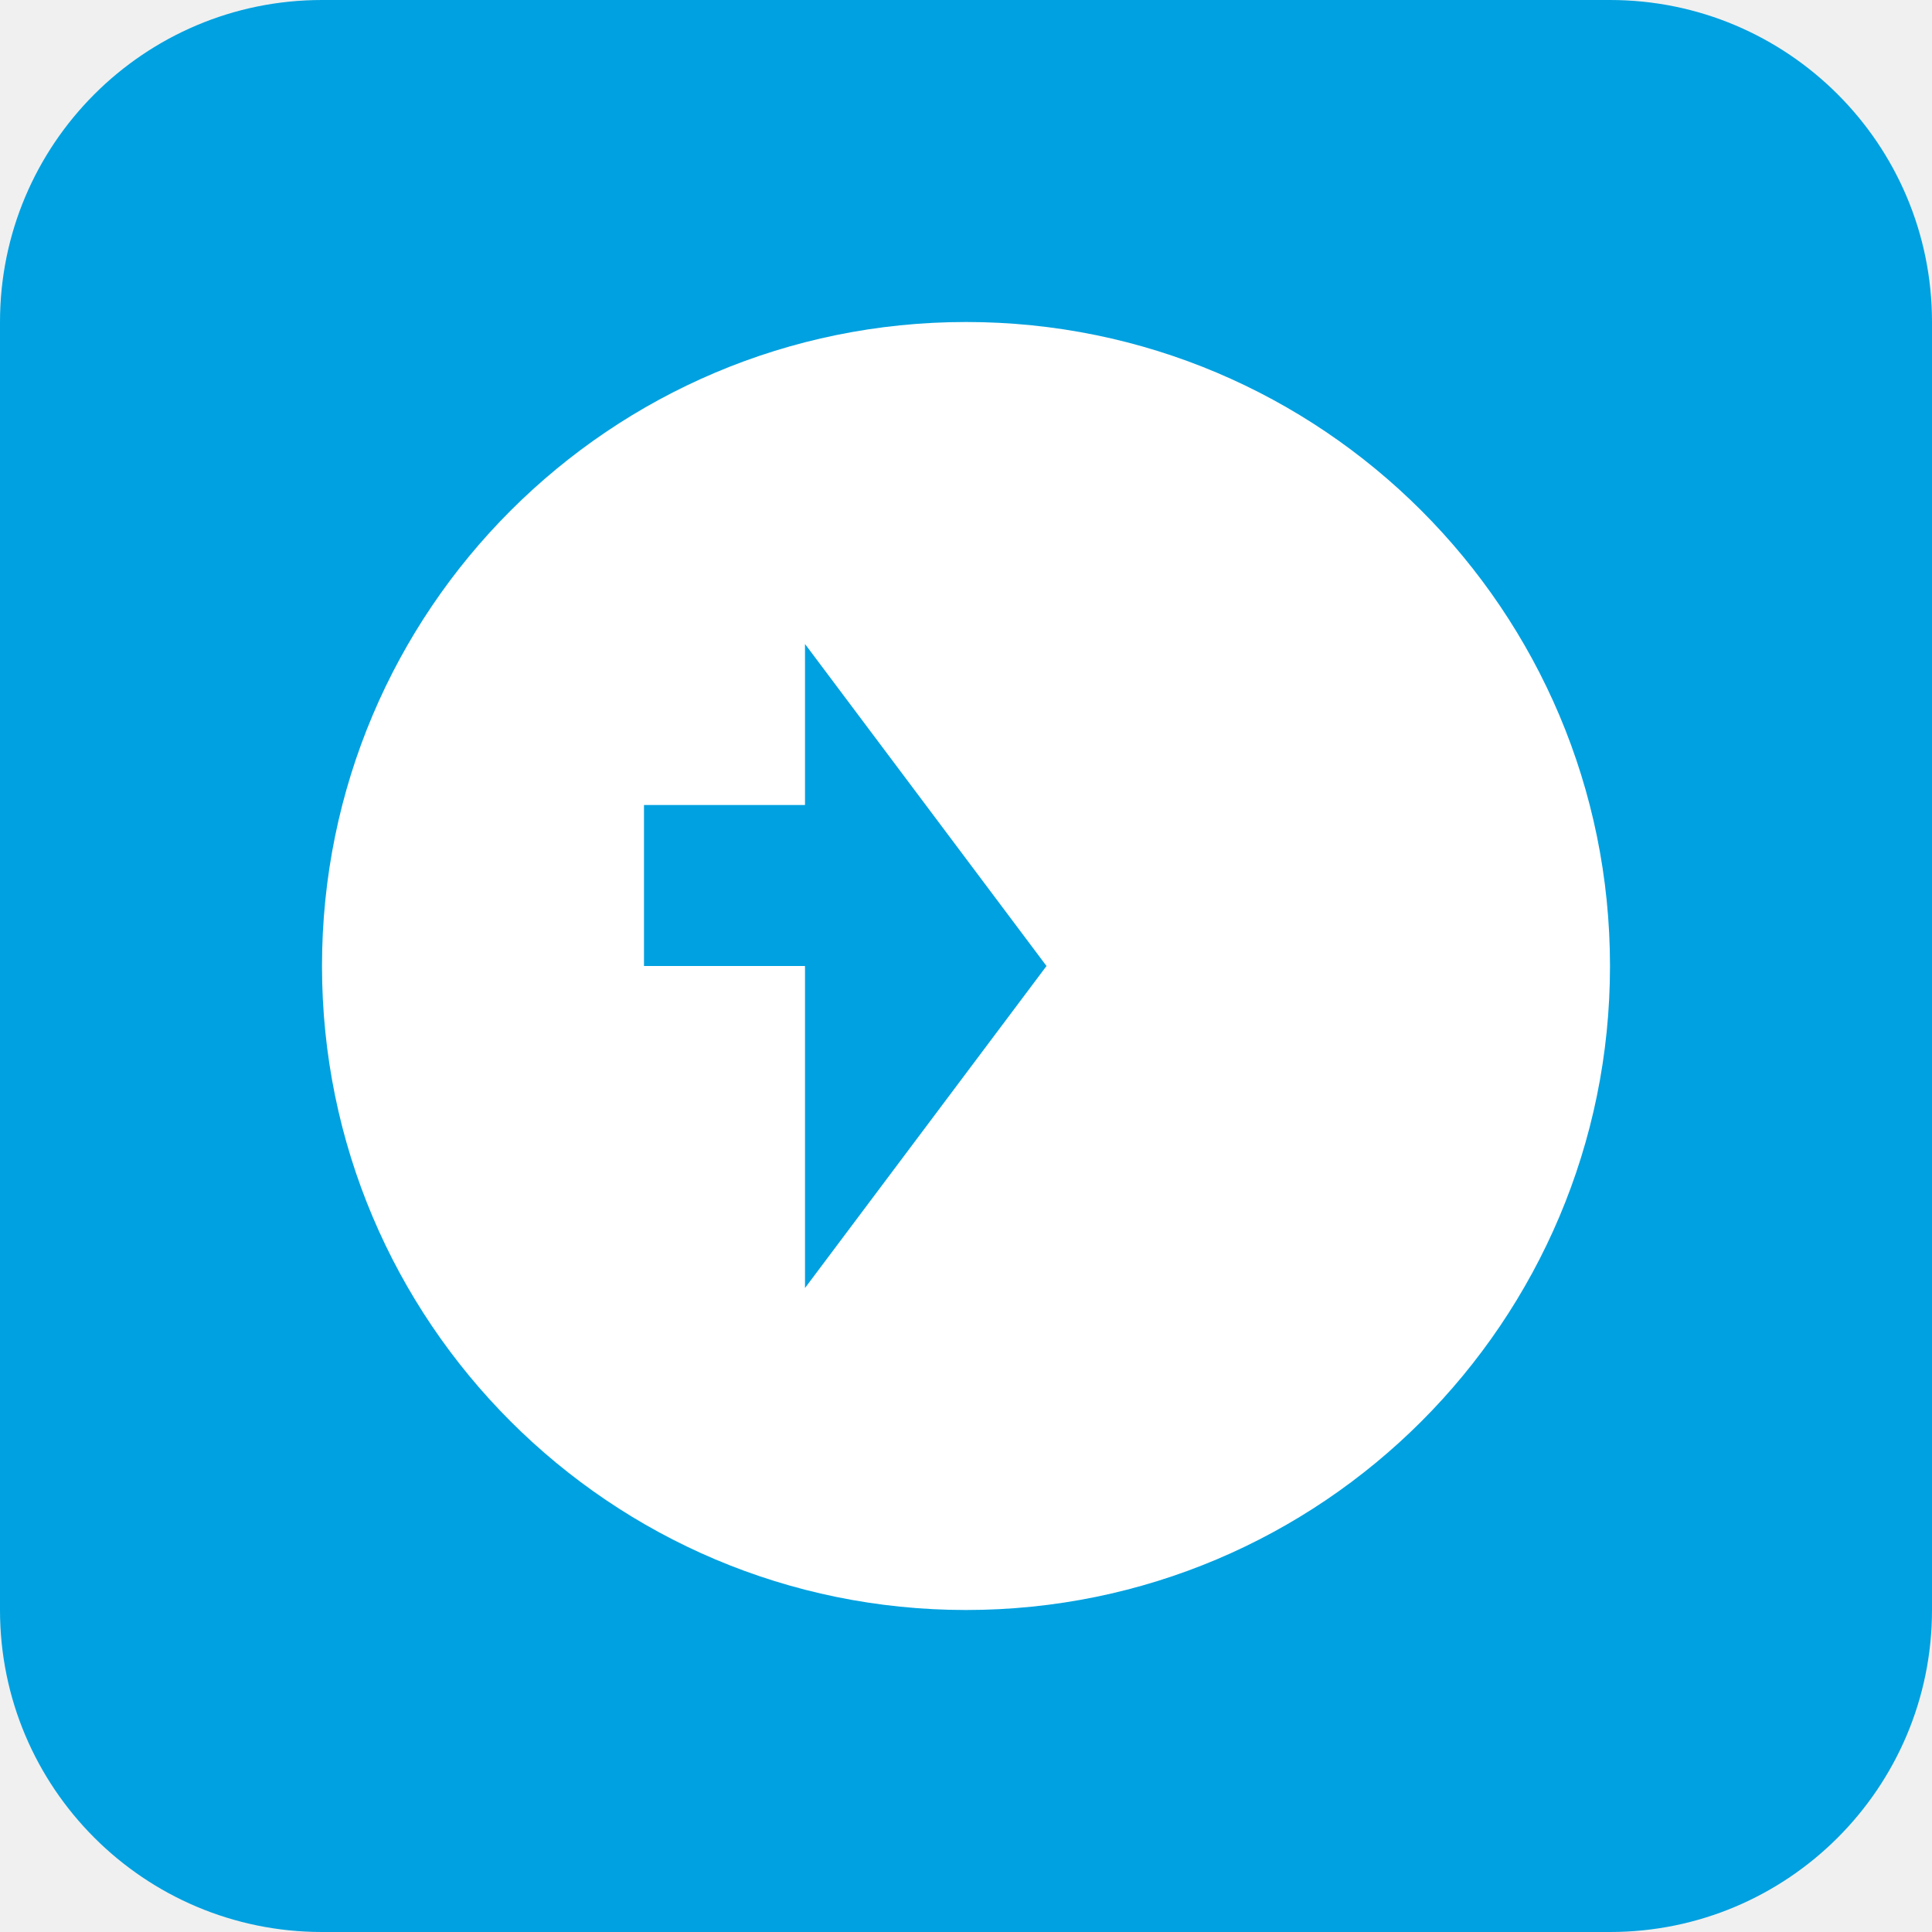
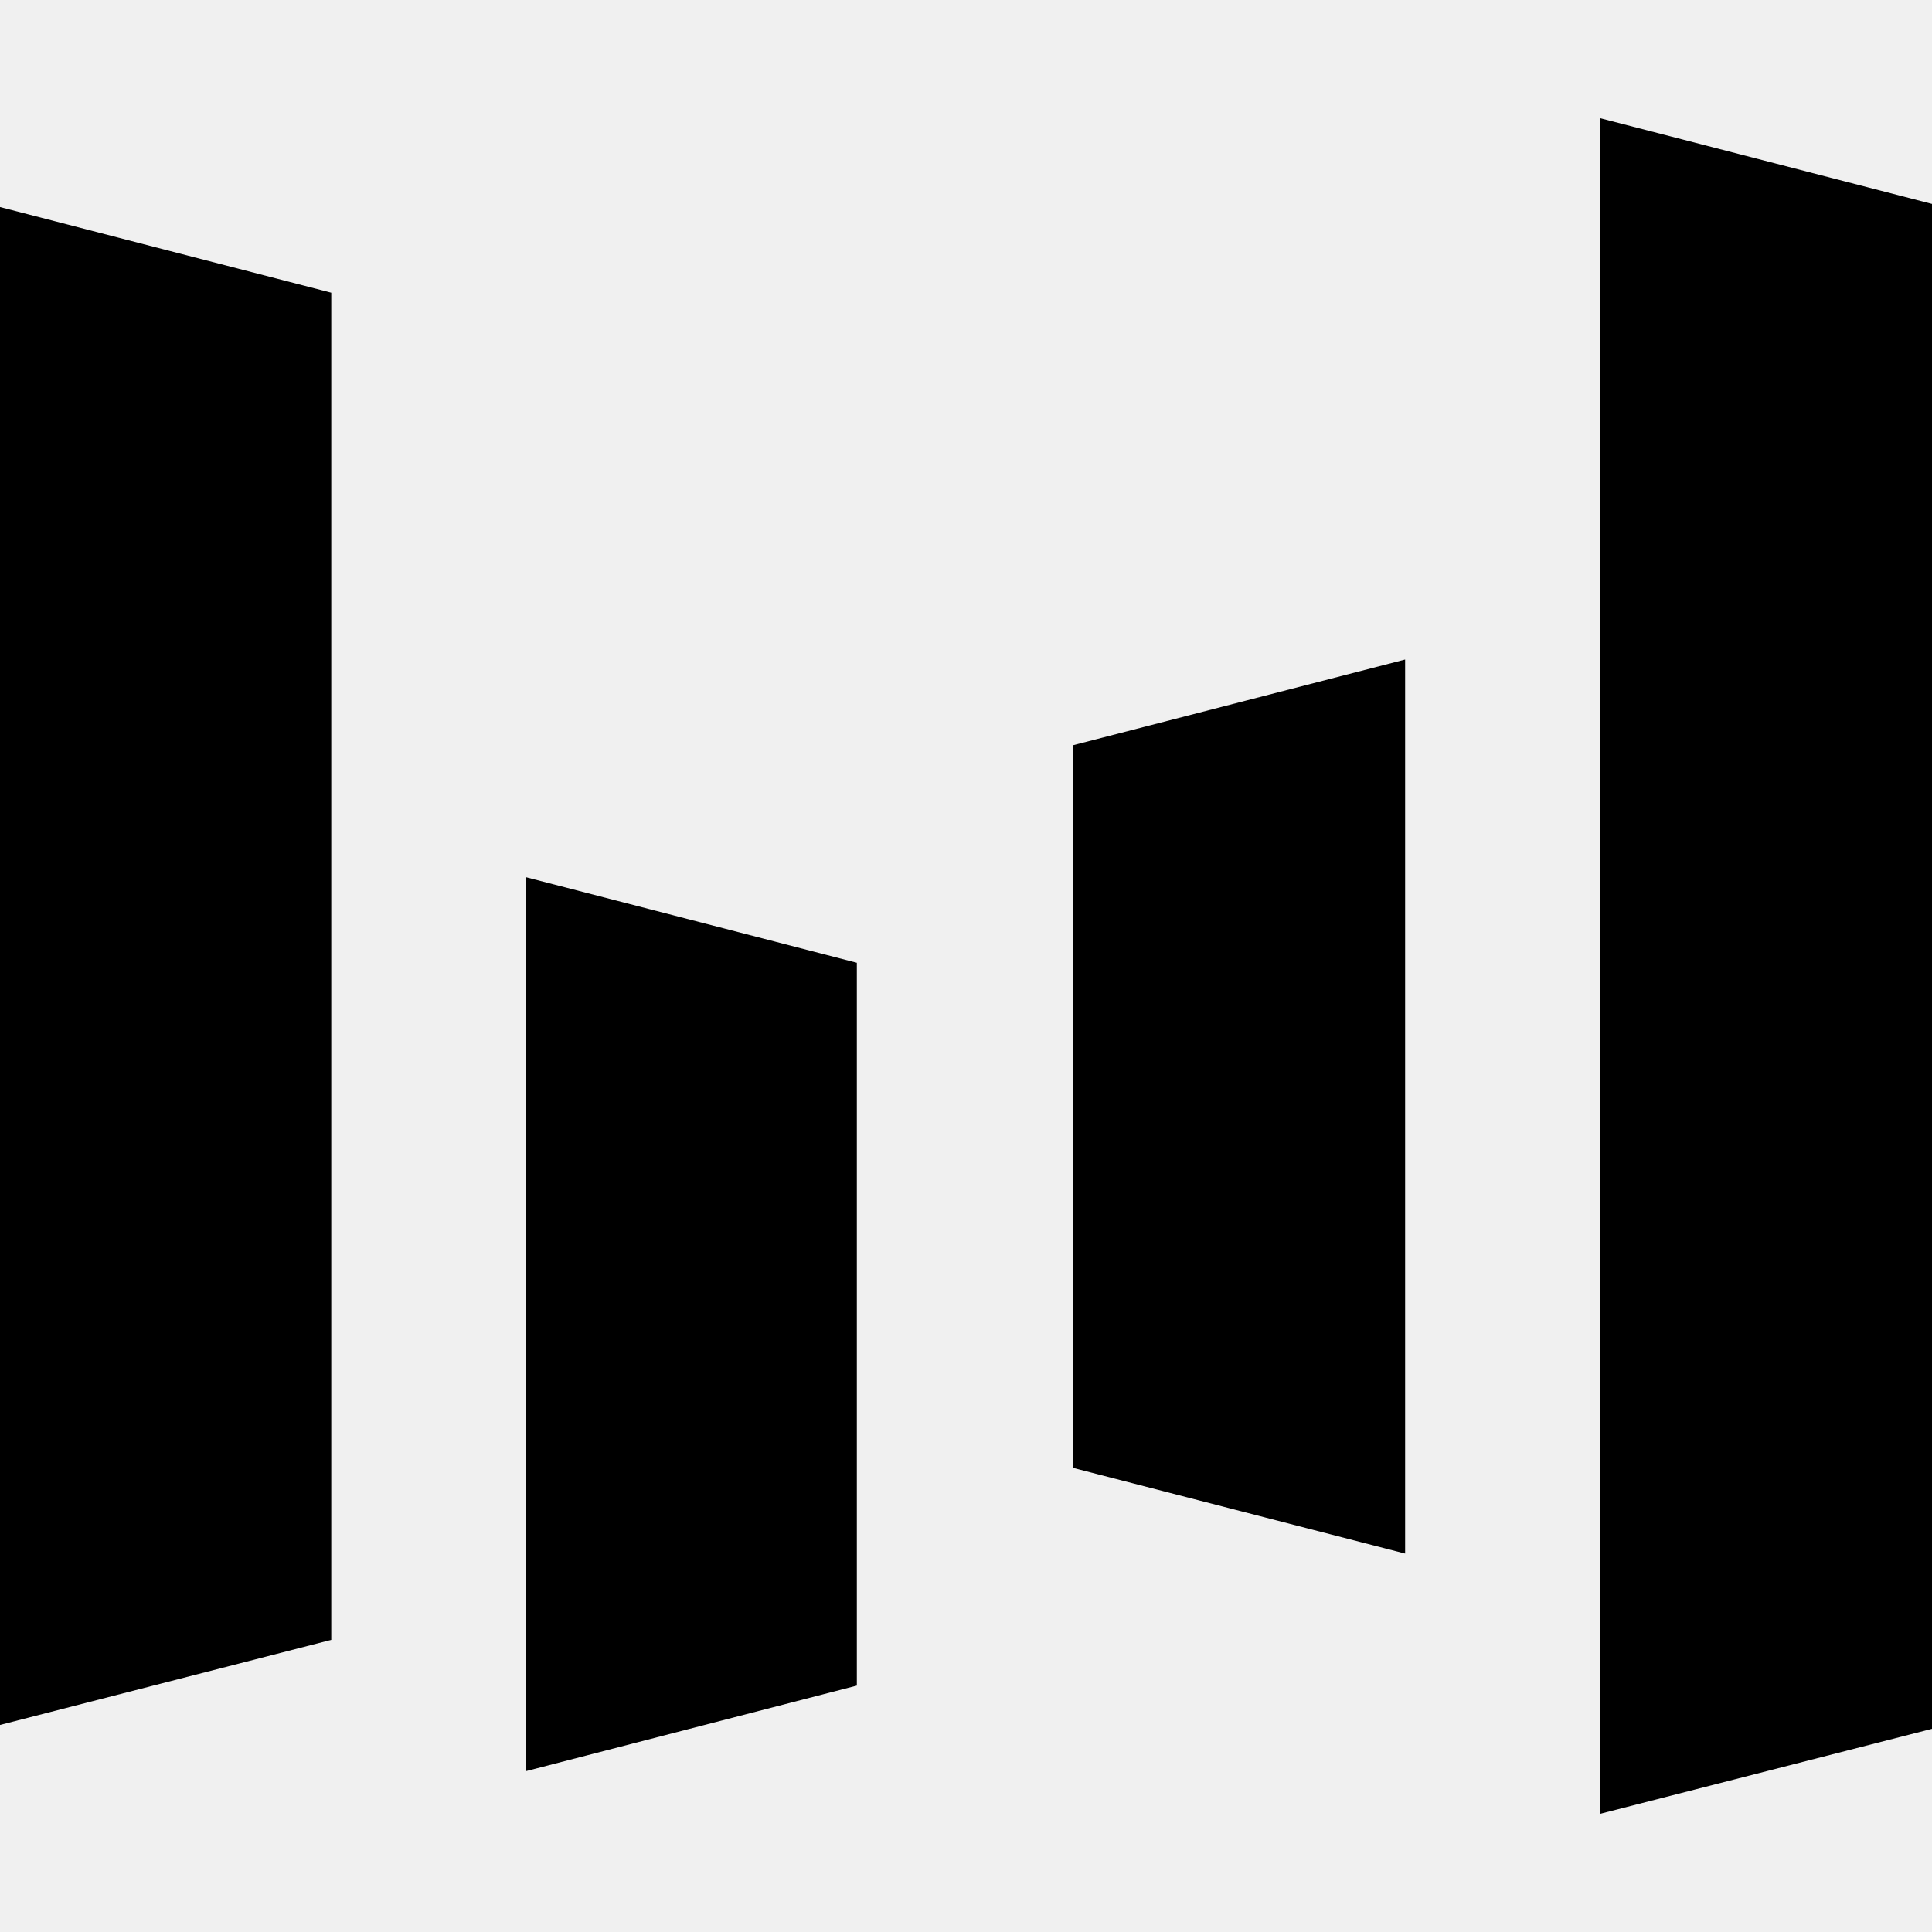
- <svg xmlns="http://www.w3.org/2000/svg" viewBox="0 0 48 48">
-   <rect width="48" height="48" rx="8" fill="#00A1E0" />
-   <path fill="#fff" d="M24 8c-8.837 0-16 7.163-16 16s7.163 16 16 16 16-7.163 16-16-7.163-16-16-16zm-4 24v-8h-4v-4h4v-4l6 8-6 8z" />
+ <svg xmlns="http://www.w3.org/2000/svg" role="img" viewBox="0 0 24 24">
+   <path d="M19.877 1.468L24 2.533v18.943l-4.123 1.056V1.468zm-13.348 9.428l4.115 1.064v8.979l-4.115 1.064v-11.107zM0 2.572l4.115 1.064v16.735L0 21.428V2.572zm17.455 5.62v11.107l-4.123-1.064V9.257l4.123-1.064z" />
</svg>
